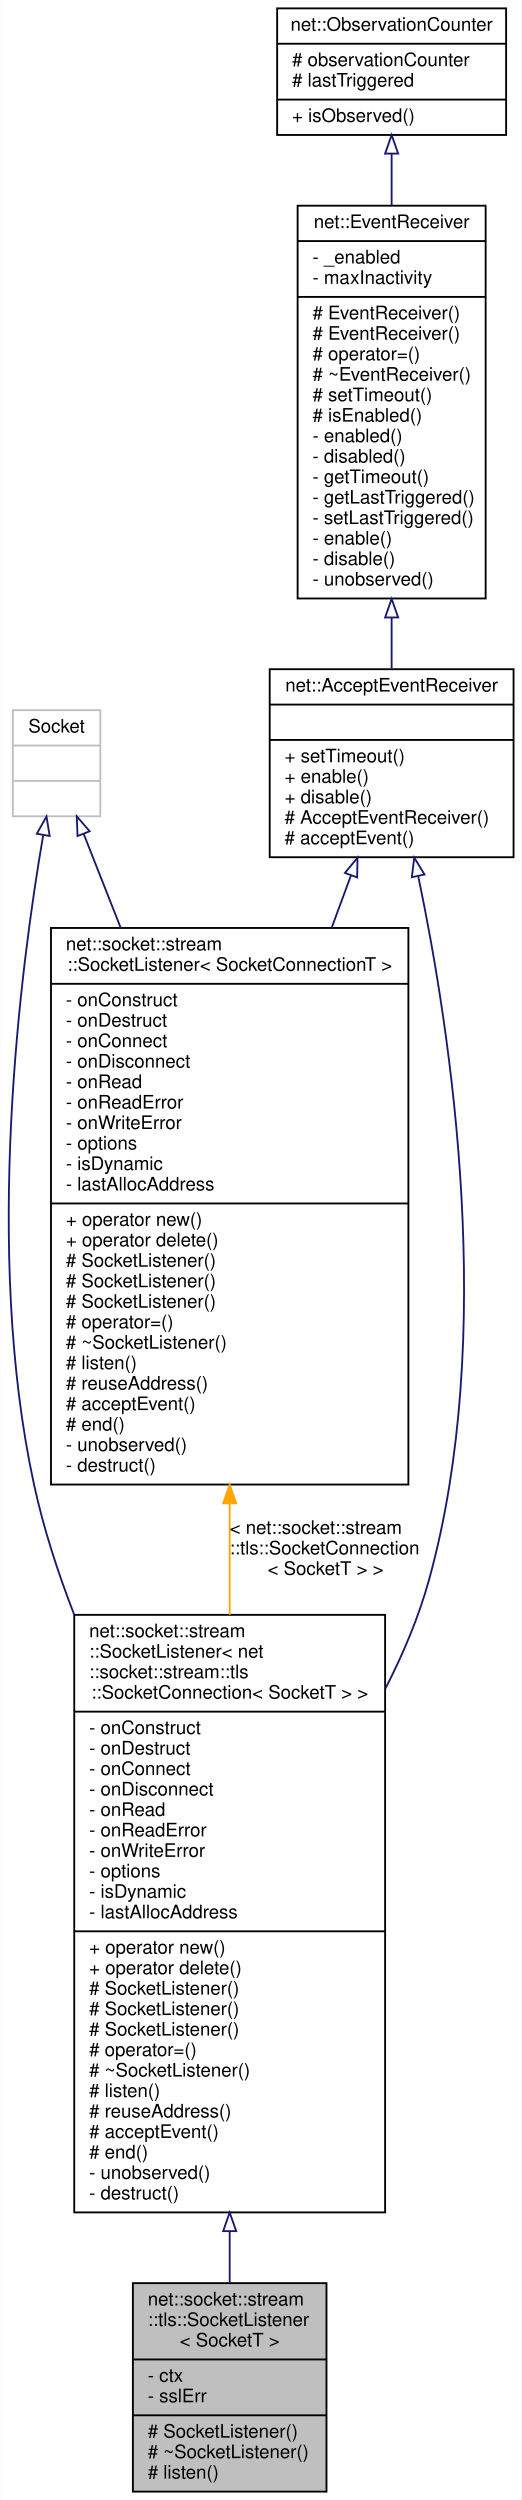
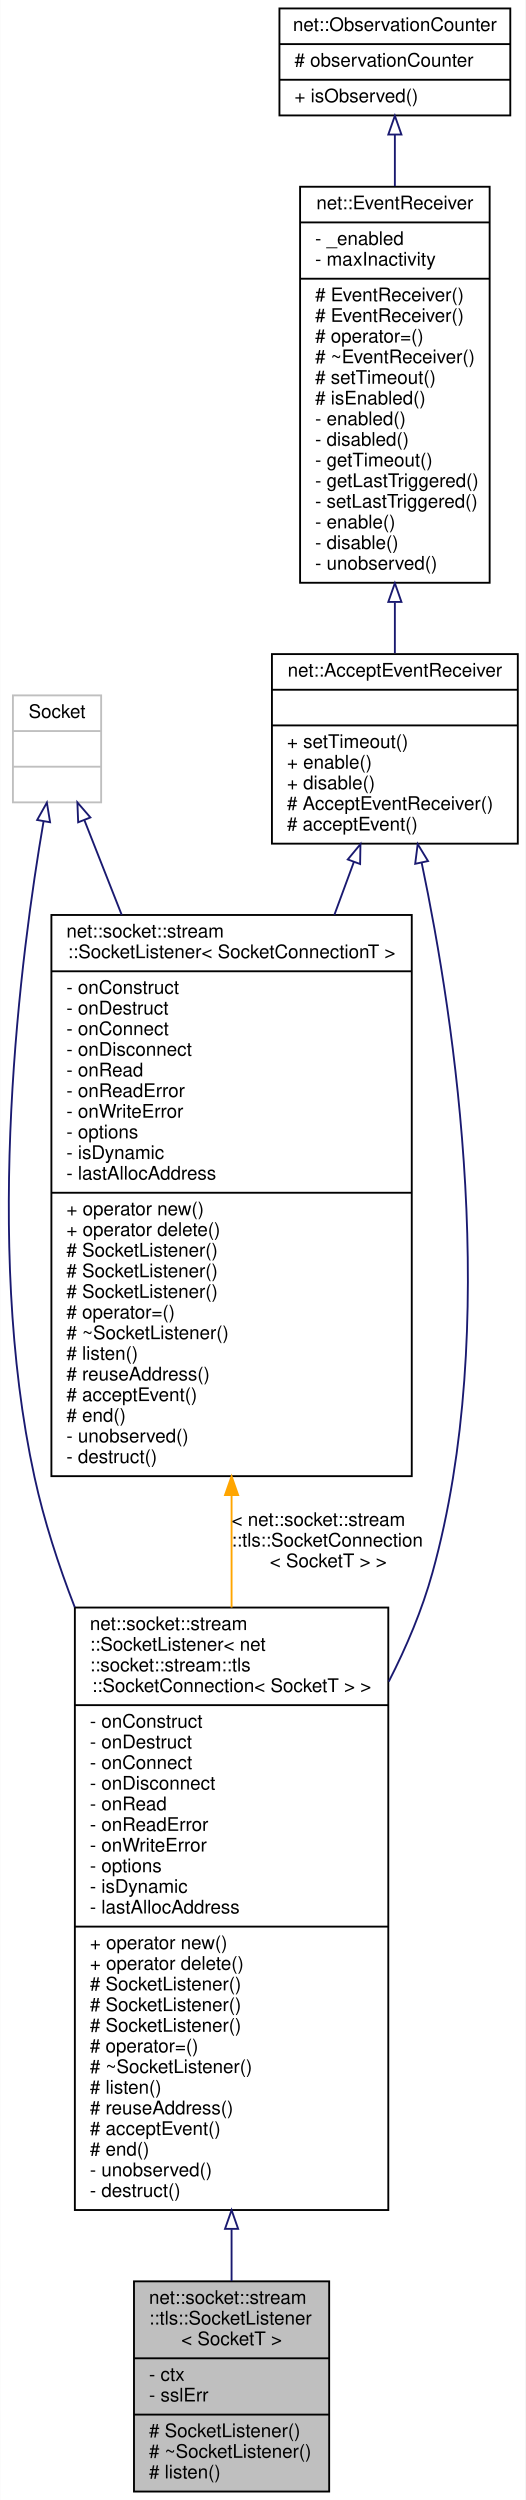
- <svg xmlns="http://www.w3.org/2000/svg" xmlns:xlink="http://www.w3.org/1999/xlink" width="280pt" height="1343pt" viewBox="0.00 0.00 279.77 1343.00">
-   <g id="graph0" class="graph" transform="scale(1 1) rotate(0) translate(4 1339)">
-     <polygon fill="white" stroke="transparent" points="-4,4 -4,-1339 275.77,-1339 275.77,4 -4,4" />
+ <svg xmlns="http://www.w3.org/2000/svg" xmlns:xlink="http://www.w3.org/1999/xlink" width="280pt" height="1332pt" viewBox="0.00 0.00 279.77 1332.00">
+   <g id="graph0" class="graph" transform="scale(1 1) rotate(0) translate(4 1328)">
+     <polygon fill="white" stroke="transparent" points="-4,4 -4,-1328 275.77,-1328 275.77,4 -4,4" />
    <g id="node1" class="node">
      <g id="a_node1">
        <a xlink:title=" ">
          <polygon fill="#bfbfbf" stroke="black" points="67.27,-0.5 67.27,-112.5 171.27,-112.5 171.27,-0.5 67.27,-0.5" />
          <text text-anchor="start" x="75.27" y="-100.5" font-family="Helvetica,sans-Serif" font-size="10.00">net::socket::stream</text>
          <text text-anchor="start" x="75.27" y="-89.5" font-family="Helvetica,sans-Serif" font-size="10.00">::tls::SocketListener</text>
          <text text-anchor="middle" x="119.27" y="-78.5" font-family="Helvetica,sans-Serif" font-size="10.00">&lt; SocketT &gt;</text>
          <polyline fill="none" stroke="black" points="67.27,-71.5 171.27,-71.5 " />
          <text text-anchor="start" x="75.27" y="-59.5" font-family="Helvetica,sans-Serif" font-size="10.00">- ctx</text>
          <text text-anchor="start" x="75.27" y="-48.5" font-family="Helvetica,sans-Serif" font-size="10.00">- sslErr</text>
          <polyline fill="none" stroke="black" points="67.27,-41.5 171.27,-41.5 " />
          <text text-anchor="start" x="75.27" y="-29.5" font-family="Helvetica,sans-Serif" font-size="10.00"># SocketListener()</text>
          <text text-anchor="start" x="75.27" y="-18.5" font-family="Helvetica,sans-Serif" font-size="10.00"># ~SocketListener()</text>
          <text text-anchor="start" x="75.27" y="-7.5" font-family="Helvetica,sans-Serif" font-size="10.00"># listen()</text>
        </a>
      </g>
    </g>
    <g id="node2" class="node">
      <g id="a_node2">
        <a xlink:href="classnet_1_1socket_1_1stream_1_1_socket_listener.html" target="_top" xlink:title=" ">
          <polygon fill="white" stroke="black" points="35.77,-150.5 35.77,-471.5 202.77,-471.5 202.77,-150.5 35.77,-150.5" />
          <text text-anchor="start" x="43.77" y="-459.5" font-family="Helvetica,sans-Serif" font-size="10.00">net::socket::stream</text>
          <text text-anchor="start" x="43.77" y="-448.5" font-family="Helvetica,sans-Serif" font-size="10.00">::SocketListener&lt; net</text>
          <text text-anchor="start" x="43.77" y="-437.5" font-family="Helvetica,sans-Serif" font-size="10.00">::socket::stream::tls</text>
          <text text-anchor="middle" x="119.27" y="-426.5" font-family="Helvetica,sans-Serif" font-size="10.00">::SocketConnection&lt; SocketT &gt; &gt;</text>
          <polyline fill="none" stroke="black" points="35.77,-419.5 202.77,-419.5 " />
          <text text-anchor="start" x="43.77" y="-407.5" font-family="Helvetica,sans-Serif" font-size="10.00">- onConstruct</text>
          <text text-anchor="start" x="43.77" y="-396.5" font-family="Helvetica,sans-Serif" font-size="10.00">- onDestruct</text>
          <text text-anchor="start" x="43.77" y="-385.5" font-family="Helvetica,sans-Serif" font-size="10.00">- onConnect</text>
          <text text-anchor="start" x="43.77" y="-374.5" font-family="Helvetica,sans-Serif" font-size="10.00">- onDisconnect</text>
          <text text-anchor="start" x="43.77" y="-363.5" font-family="Helvetica,sans-Serif" font-size="10.00">- onRead</text>
          <text text-anchor="start" x="43.77" y="-352.5" font-family="Helvetica,sans-Serif" font-size="10.00">- onReadError</text>
          <text text-anchor="start" x="43.77" y="-341.5" font-family="Helvetica,sans-Serif" font-size="10.00">- onWriteError</text>
          <text text-anchor="start" x="43.77" y="-330.5" font-family="Helvetica,sans-Serif" font-size="10.00">- options</text>
          <text text-anchor="start" x="43.77" y="-319.5" font-family="Helvetica,sans-Serif" font-size="10.00">- isDynamic</text>
          <text text-anchor="start" x="43.77" y="-308.5" font-family="Helvetica,sans-Serif" font-size="10.00">- lastAllocAddress</text>
          <polyline fill="none" stroke="black" points="35.77,-301.5 202.77,-301.5 " />
          <text text-anchor="start" x="43.77" y="-289.5" font-family="Helvetica,sans-Serif" font-size="10.00">+ operator new()</text>
          <text text-anchor="start" x="43.77" y="-278.5" font-family="Helvetica,sans-Serif" font-size="10.00">+ operator delete()</text>
          <text text-anchor="start" x="43.77" y="-267.5" font-family="Helvetica,sans-Serif" font-size="10.00"># SocketListener()</text>
          <text text-anchor="start" x="43.77" y="-256.5" font-family="Helvetica,sans-Serif" font-size="10.00"># SocketListener()</text>
          <text text-anchor="start" x="43.77" y="-245.5" font-family="Helvetica,sans-Serif" font-size="10.00"># SocketListener()</text>
          <text text-anchor="start" x="43.77" y="-234.5" font-family="Helvetica,sans-Serif" font-size="10.00"># operator=()</text>
          <text text-anchor="start" x="43.77" y="-223.5" font-family="Helvetica,sans-Serif" font-size="10.00"># ~SocketListener()</text>
          <text text-anchor="start" x="43.77" y="-212.5" font-family="Helvetica,sans-Serif" font-size="10.00"># listen()</text>
          <text text-anchor="start" x="43.77" y="-201.5" font-family="Helvetica,sans-Serif" font-size="10.00"># reuseAddress()</text>
          <text text-anchor="start" x="43.77" y="-190.5" font-family="Helvetica,sans-Serif" font-size="10.00"># acceptEvent()</text>
          <text text-anchor="start" x="43.77" y="-179.5" font-family="Helvetica,sans-Serif" font-size="10.00"># end()</text>
          <text text-anchor="start" x="43.77" y="-168.5" font-family="Helvetica,sans-Serif" font-size="10.00">- unobserved()</text>
          <text text-anchor="start" x="43.77" y="-157.5" font-family="Helvetica,sans-Serif" font-size="10.00">- destruct()</text>
        </a>
      </g>
    </g>
    <g id="edge1" class="edge">
      <path fill="none" stroke="midnightblue" d="M119.27,-140.24C119.27,-130.56 119.27,-121.28 119.27,-112.65" />
      <polygon fill="none" stroke="midnightblue" points="115.77,-140.45 119.27,-150.45 122.77,-140.45 115.77,-140.45" />
    </g>
    <g id="node3" class="node">
      <g id="a_node3">
        <a xlink:href="classnet_1_1_accept_event_receiver.html" target="_top" xlink:title=" ">
          <polygon fill="white" stroke="black" points="140.77,-878.5 140.77,-979.5 271.77,-979.5 271.77,-878.5 140.77,-878.5" />
          <text text-anchor="middle" x="206.27" y="-967.5" font-family="Helvetica,sans-Serif" font-size="10.00">net::AcceptEventReceiver</text>
          <polyline fill="none" stroke="black" points="140.77,-960.5 271.77,-960.5 " />
          <text text-anchor="middle" x="206.27" y="-948.5" font-family="Helvetica,sans-Serif" font-size="10.00"> </text>
          <polyline fill="none" stroke="black" points="140.77,-941.5 271.77,-941.5 " />
          <text text-anchor="start" x="148.77" y="-929.5" font-family="Helvetica,sans-Serif" font-size="10.00">+ setTimeout()</text>
          <text text-anchor="start" x="148.77" y="-918.5" font-family="Helvetica,sans-Serif" font-size="10.00">+ enable()</text>
          <text text-anchor="start" x="148.77" y="-907.5" font-family="Helvetica,sans-Serif" font-size="10.00">+ disable()</text>
          <text text-anchor="start" x="148.77" y="-896.5" font-family="Helvetica,sans-Serif" font-size="10.00"># AcceptEventReceiver()</text>
          <text text-anchor="start" x="148.77" y="-885.5" font-family="Helvetica,sans-Serif" font-size="10.00"># acceptEvent()</text>
        </a>
      </g>
    </g>
    <g id="edge2" class="edge">
      <path fill="none" stroke="midnightblue" d="M220.52,-868.48C238.43,-782.97 262.68,-621.24 226.27,-490 220.83,-470.37 212.57,-450.73 203.01,-432.05" />
      <polygon fill="none" stroke="midnightblue" points="217.1,-867.76 218.43,-878.27 223.94,-869.22 217.1,-867.76" />
    </g>
    <g id="node7" class="node">
      <g id="a_node7">
        <a xlink:href="classnet_1_1socket_1_1stream_1_1_socket_listener.html" target="_top" xlink:title=" ">
          <polygon fill="white" stroke="black" points="23.27,-541.5 23.27,-840.5 215.27,-840.5 215.27,-541.5 23.27,-541.5" />
          <text text-anchor="start" x="31.27" y="-828.5" font-family="Helvetica,sans-Serif" font-size="10.00">net::socket::stream</text>
          <text text-anchor="middle" x="119.27" y="-817.5" font-family="Helvetica,sans-Serif" font-size="10.00">::SocketListener&lt; SocketConnectionT &gt;</text>
          <polyline fill="none" stroke="black" points="23.27,-810.5 215.27,-810.5 " />
          <text text-anchor="start" x="31.27" y="-798.5" font-family="Helvetica,sans-Serif" font-size="10.00">- onConstruct</text>
          <text text-anchor="start" x="31.27" y="-787.5" font-family="Helvetica,sans-Serif" font-size="10.00">- onDestruct</text>
          <text text-anchor="start" x="31.27" y="-776.5" font-family="Helvetica,sans-Serif" font-size="10.00">- onConnect</text>
          <text text-anchor="start" x="31.27" y="-765.5" font-family="Helvetica,sans-Serif" font-size="10.00">- onDisconnect</text>
          <text text-anchor="start" x="31.27" y="-754.5" font-family="Helvetica,sans-Serif" font-size="10.00">- onRead</text>
          <text text-anchor="start" x="31.27" y="-743.5" font-family="Helvetica,sans-Serif" font-size="10.00">- onReadError</text>
          <text text-anchor="start" x="31.27" y="-732.5" font-family="Helvetica,sans-Serif" font-size="10.00">- onWriteError</text>
          <text text-anchor="start" x="31.27" y="-721.5" font-family="Helvetica,sans-Serif" font-size="10.00">- options</text>
          <text text-anchor="start" x="31.27" y="-710.5" font-family="Helvetica,sans-Serif" font-size="10.00">- isDynamic</text>
          <text text-anchor="start" x="31.27" y="-699.5" font-family="Helvetica,sans-Serif" font-size="10.00">- lastAllocAddress</text>
          <polyline fill="none" stroke="black" points="23.27,-692.5 215.27,-692.5 " />
          <text text-anchor="start" x="31.27" y="-680.5" font-family="Helvetica,sans-Serif" font-size="10.00">+ operator new()</text>
          <text text-anchor="start" x="31.27" y="-669.5" font-family="Helvetica,sans-Serif" font-size="10.00">+ operator delete()</text>
          <text text-anchor="start" x="31.27" y="-658.5" font-family="Helvetica,sans-Serif" font-size="10.00"># SocketListener()</text>
          <text text-anchor="start" x="31.27" y="-647.5" font-family="Helvetica,sans-Serif" font-size="10.00"># SocketListener()</text>
          <text text-anchor="start" x="31.27" y="-636.5" font-family="Helvetica,sans-Serif" font-size="10.00"># SocketListener()</text>
          <text text-anchor="start" x="31.27" y="-625.5" font-family="Helvetica,sans-Serif" font-size="10.00"># operator=()</text>
          <text text-anchor="start" x="31.27" y="-614.5" font-family="Helvetica,sans-Serif" font-size="10.00"># ~SocketListener()</text>
          <text text-anchor="start" x="31.27" y="-603.5" font-family="Helvetica,sans-Serif" font-size="10.00"># listen()</text>
          <text text-anchor="start" x="31.27" y="-592.5" font-family="Helvetica,sans-Serif" font-size="10.00"># reuseAddress()</text>
          <text text-anchor="start" x="31.27" y="-581.5" font-family="Helvetica,sans-Serif" font-size="10.00"># acceptEvent()</text>
          <text text-anchor="start" x="31.27" y="-570.5" font-family="Helvetica,sans-Serif" font-size="10.00"># end()</text>
          <text text-anchor="start" x="31.27" y="-559.5" font-family="Helvetica,sans-Serif" font-size="10.00">- unobserved()</text>
          <text text-anchor="start" x="31.27" y="-548.5" font-family="Helvetica,sans-Serif" font-size="10.00">- destruct()</text>
        </a>
      </g>
    </g>
    <g id="edge7" class="edge">
      <path fill="none" stroke="midnightblue" d="M184.45,-868.81C181.17,-859.9 177.66,-850.38 174.04,-840.56" />
      <polygon fill="none" stroke="midnightblue" points="181.18,-870.07 187.93,-878.24 187.75,-867.65 181.18,-870.07" />
    </g>
    <g id="node4" class="node">
      <g id="a_node4">
        <a xlink:href="classnet_1_1_event_receiver.html" target="_top" xlink:title=" ">
          <polygon fill="white" stroke="black" points="155.77,-1017.5 155.77,-1228.5 256.77,-1228.5 256.77,-1017.5 155.77,-1017.5" />
          <text text-anchor="middle" x="206.27" y="-1216.5" font-family="Helvetica,sans-Serif" font-size="10.00">net::EventReceiver</text>
          <polyline fill="none" stroke="black" points="155.77,-1209.5 256.77,-1209.5 " />
          <text text-anchor="start" x="163.77" y="-1197.5" font-family="Helvetica,sans-Serif" font-size="10.00">- _enabled</text>
          <text text-anchor="start" x="163.77" y="-1186.5" font-family="Helvetica,sans-Serif" font-size="10.00">- maxInactivity</text>
          <polyline fill="none" stroke="black" points="155.77,-1179.5 256.77,-1179.5 " />
          <text text-anchor="start" x="163.77" y="-1167.5" font-family="Helvetica,sans-Serif" font-size="10.00"># EventReceiver()</text>
          <text text-anchor="start" x="163.77" y="-1156.5" font-family="Helvetica,sans-Serif" font-size="10.00"># EventReceiver()</text>
          <text text-anchor="start" x="163.77" y="-1145.5" font-family="Helvetica,sans-Serif" font-size="10.00"># operator=()</text>
          <text text-anchor="start" x="163.77" y="-1134.5" font-family="Helvetica,sans-Serif" font-size="10.00"># ~EventReceiver()</text>
          <text text-anchor="start" x="163.77" y="-1123.5" font-family="Helvetica,sans-Serif" font-size="10.00"># setTimeout()</text>
          <text text-anchor="start" x="163.77" y="-1112.5" font-family="Helvetica,sans-Serif" font-size="10.00"># isEnabled()</text>
          <text text-anchor="start" x="163.77" y="-1101.5" font-family="Helvetica,sans-Serif" font-size="10.00">- enabled()</text>
          <text text-anchor="start" x="163.77" y="-1090.5" font-family="Helvetica,sans-Serif" font-size="10.00">- disabled()</text>
          <text text-anchor="start" x="163.77" y="-1079.5" font-family="Helvetica,sans-Serif" font-size="10.00">- getTimeout()</text>
          <text text-anchor="start" x="163.77" y="-1068.5" font-family="Helvetica,sans-Serif" font-size="10.00">- getLastTriggered()</text>
          <text text-anchor="start" x="163.77" y="-1057.5" font-family="Helvetica,sans-Serif" font-size="10.00">- setLastTriggered()</text>
          <text text-anchor="start" x="163.77" y="-1046.5" font-family="Helvetica,sans-Serif" font-size="10.00">- enable()</text>
          <text text-anchor="start" x="163.77" y="-1035.5" font-family="Helvetica,sans-Serif" font-size="10.00">- disable()</text>
          <text text-anchor="start" x="163.77" y="-1024.5" font-family="Helvetica,sans-Serif" font-size="10.00">- unobserved()</text>
        </a>
      </g>
    </g>
    <g id="edge3" class="edge">
      <path fill="none" stroke="midnightblue" d="M206.27,-1007.01C206.27,-997.6 206.27,-988.45 206.27,-979.93" />
      <polygon fill="none" stroke="midnightblue" points="202.77,-1007.29 206.27,-1017.29 209.77,-1007.29 202.77,-1007.29" />
    </g>
    <g id="node5" class="node">
      <g id="a_node5">
        <a xlink:href="classnet_1_1_observation_counter.html" target="_top" xlink:title=" ">
-           <polygon fill="white" stroke="black" points="144.77,-1266.5 144.77,-1334.5 267.77,-1334.5 267.77,-1266.5 144.77,-1266.5" />
-           <text text-anchor="middle" x="206.27" y="-1322.5" font-family="Helvetica,sans-Serif" font-size="10.00">net::ObservationCounter</text>
-           <polyline fill="none" stroke="black" points="144.77,-1315.5 267.77,-1315.5 " />
-           <text text-anchor="start" x="152.77" y="-1303.5" font-family="Helvetica,sans-Serif" font-size="10.00"># observationCounter</text>
-           <text text-anchor="start" x="152.77" y="-1292.5" font-family="Helvetica,sans-Serif" font-size="10.00"># lastTriggered</text>
+           <polygon fill="white" stroke="black" points="144.77,-1266.5 144.77,-1323.5 267.77,-1323.5 267.77,-1266.5 144.77,-1266.5" />
+           <text text-anchor="middle" x="206.27" y="-1311.5" font-family="Helvetica,sans-Serif" font-size="10.00">net::ObservationCounter</text>
+           <polyline fill="none" stroke="black" points="144.77,-1304.5 267.77,-1304.5 " />
+           <text text-anchor="start" x="152.77" y="-1292.5" font-family="Helvetica,sans-Serif" font-size="10.00"># observationCounter</text>
          <polyline fill="none" stroke="black" points="144.77,-1285.5 267.77,-1285.5 " />
          <text text-anchor="start" x="152.77" y="-1273.5" font-family="Helvetica,sans-Serif" font-size="10.00">+ isObserved()</text>
        </a>
      </g>
    </g>
    <g id="edge4" class="edge">
-       <path fill="none" stroke="midnightblue" d="M206.27,-1256.39C206.27,-1247.76 206.27,-1238.35 206.27,-1228.65" />
-       <polygon fill="none" stroke="midnightblue" points="202.77,-1256.49 206.27,-1266.49 209.77,-1256.49 202.77,-1256.49" />
+       <path fill="none" stroke="midnightblue" d="M206.27,-1256.19C206.27,-1247.8 206.27,-1238.5 206.27,-1228.84" />
+       <polygon fill="none" stroke="midnightblue" points="202.77,-1256.31 206.27,-1266.31 209.77,-1256.31 202.77,-1256.31" />
    </g>
    <g id="node6" class="node">
      <g id="a_node6">
        <a xlink:title=" ">
          <polygon fill="white" stroke="#bfbfbf" points="2.77,-900.5 2.77,-957.5 49.77,-957.5 49.77,-900.5 2.77,-900.5" />
          <text text-anchor="middle" x="26.27" y="-945.5" font-family="Helvetica,sans-Serif" font-size="10.00">Socket</text>
          <polyline fill="none" stroke="#bfbfbf" points="2.77,-938.5 49.77,-938.5 " />
          <text text-anchor="middle" x="26.27" y="-926.5" font-family="Helvetica,sans-Serif" font-size="10.00"> </text>
          <polyline fill="none" stroke="#bfbfbf" points="2.77,-919.5 49.77,-919.5 " />
          <text text-anchor="middle" x="26.27" y="-907.5" font-family="Helvetica,sans-Serif" font-size="10.00"> </text>
        </a>
      </g>
    </g>
    <g id="edge5" class="edge">
      <path fill="none" stroke="midnightblue" d="M19.08,-890.29C7.08,-820.42 -13.14,-666.56 14.27,-541 19.31,-517.93 26.89,-494.4 35.73,-471.63" />
      <polygon fill="none" stroke="midnightblue" points="15.68,-891.12 20.86,-900.37 22.57,-889.91 15.68,-891.12" />
    </g>
    <g id="edge8" class="edge">
      <path fill="none" stroke="midnightblue" d="M40.84,-891.03C46.51,-876.64 53.4,-859.15 60.72,-840.58" />
      <polygon fill="none" stroke="midnightblue" points="37.53,-889.88 37.12,-900.47 44.04,-892.45 37.53,-889.88" />
    </g>
    <g id="edge6" class="edge">
      <path fill="none" stroke="orange" d="M119.27,-531.15C119.27,-511.43 119.27,-491.25 119.27,-471.52" />
      <polygon fill="orange" stroke="orange" points="115.77,-531.42 119.27,-541.42 122.77,-531.42 115.77,-531.42" />
      <text text-anchor="start" x="119.27" y="-515" font-family="Helvetica,sans-Serif" font-size="10.00"> &lt; net::socket::stream</text>
      <text text-anchor="start" x="119.27" y="-504" font-family="Helvetica,sans-Serif" font-size="10.00">::tls::SocketConnection</text>
      <text text-anchor="middle" x="170.77" y="-493" font-family="Helvetica,sans-Serif" font-size="10.00">&lt; SocketT &gt; &gt;</text>
    </g>
  </g>
</svg>
